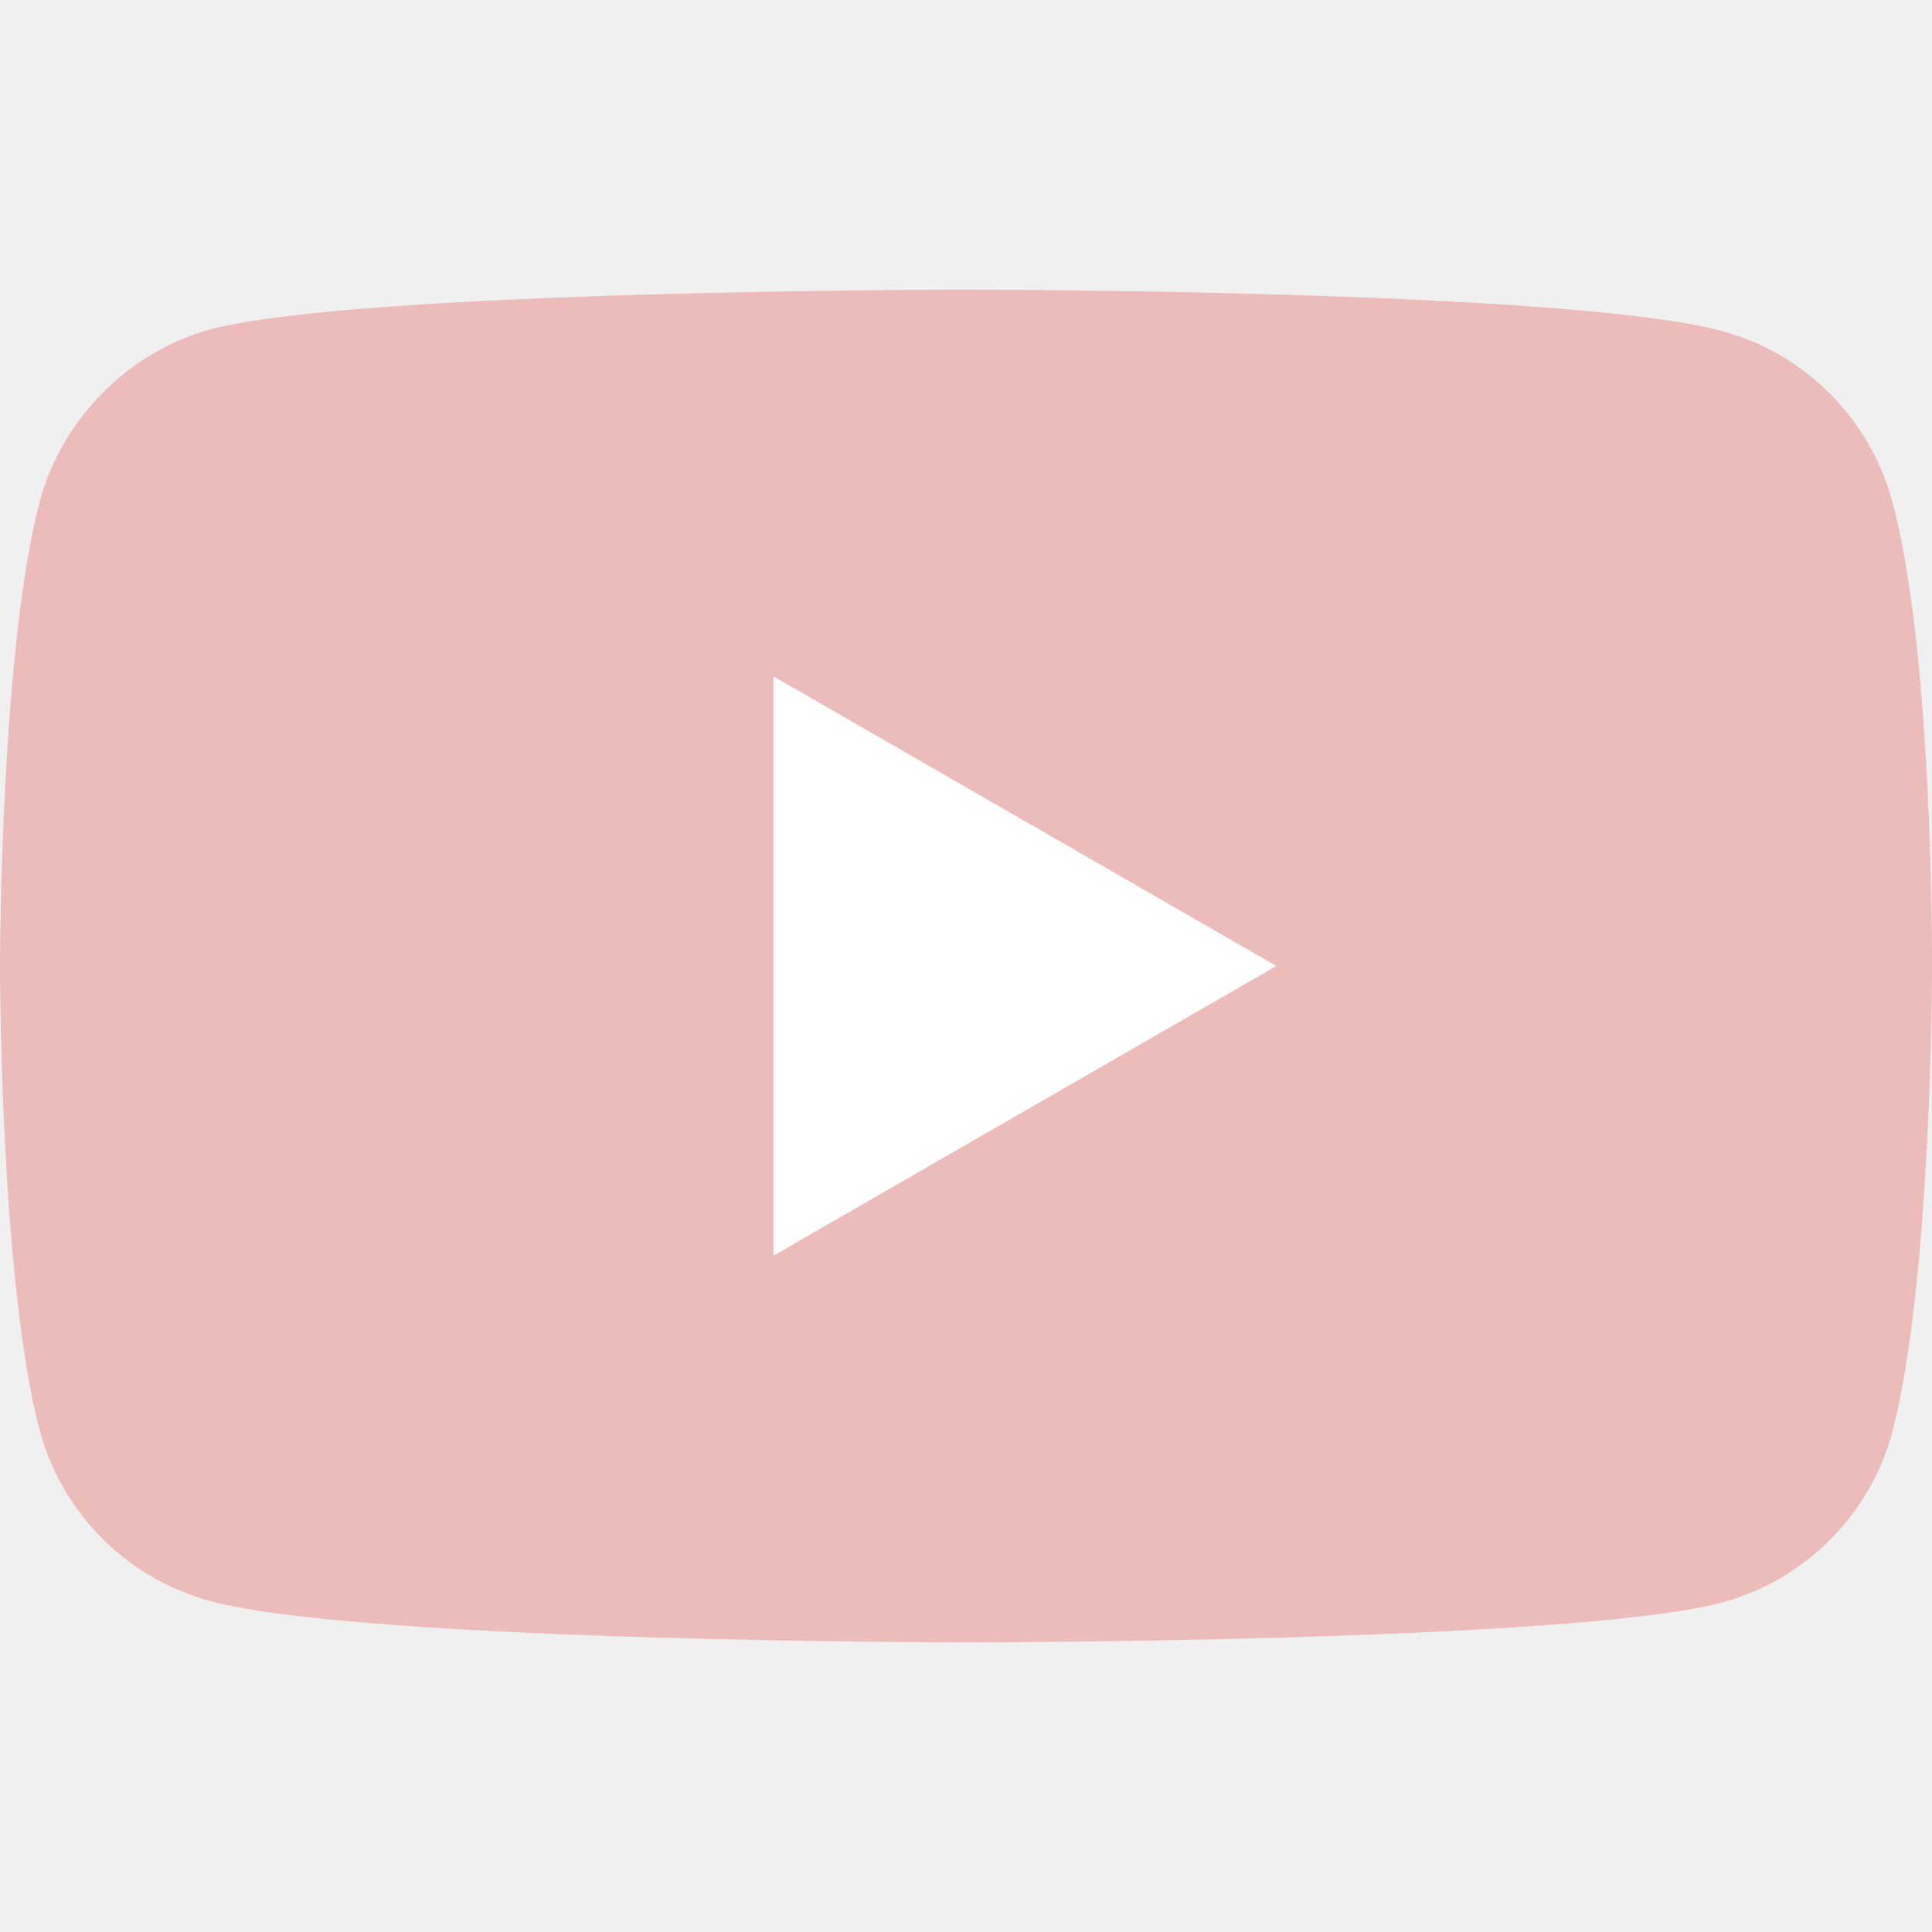
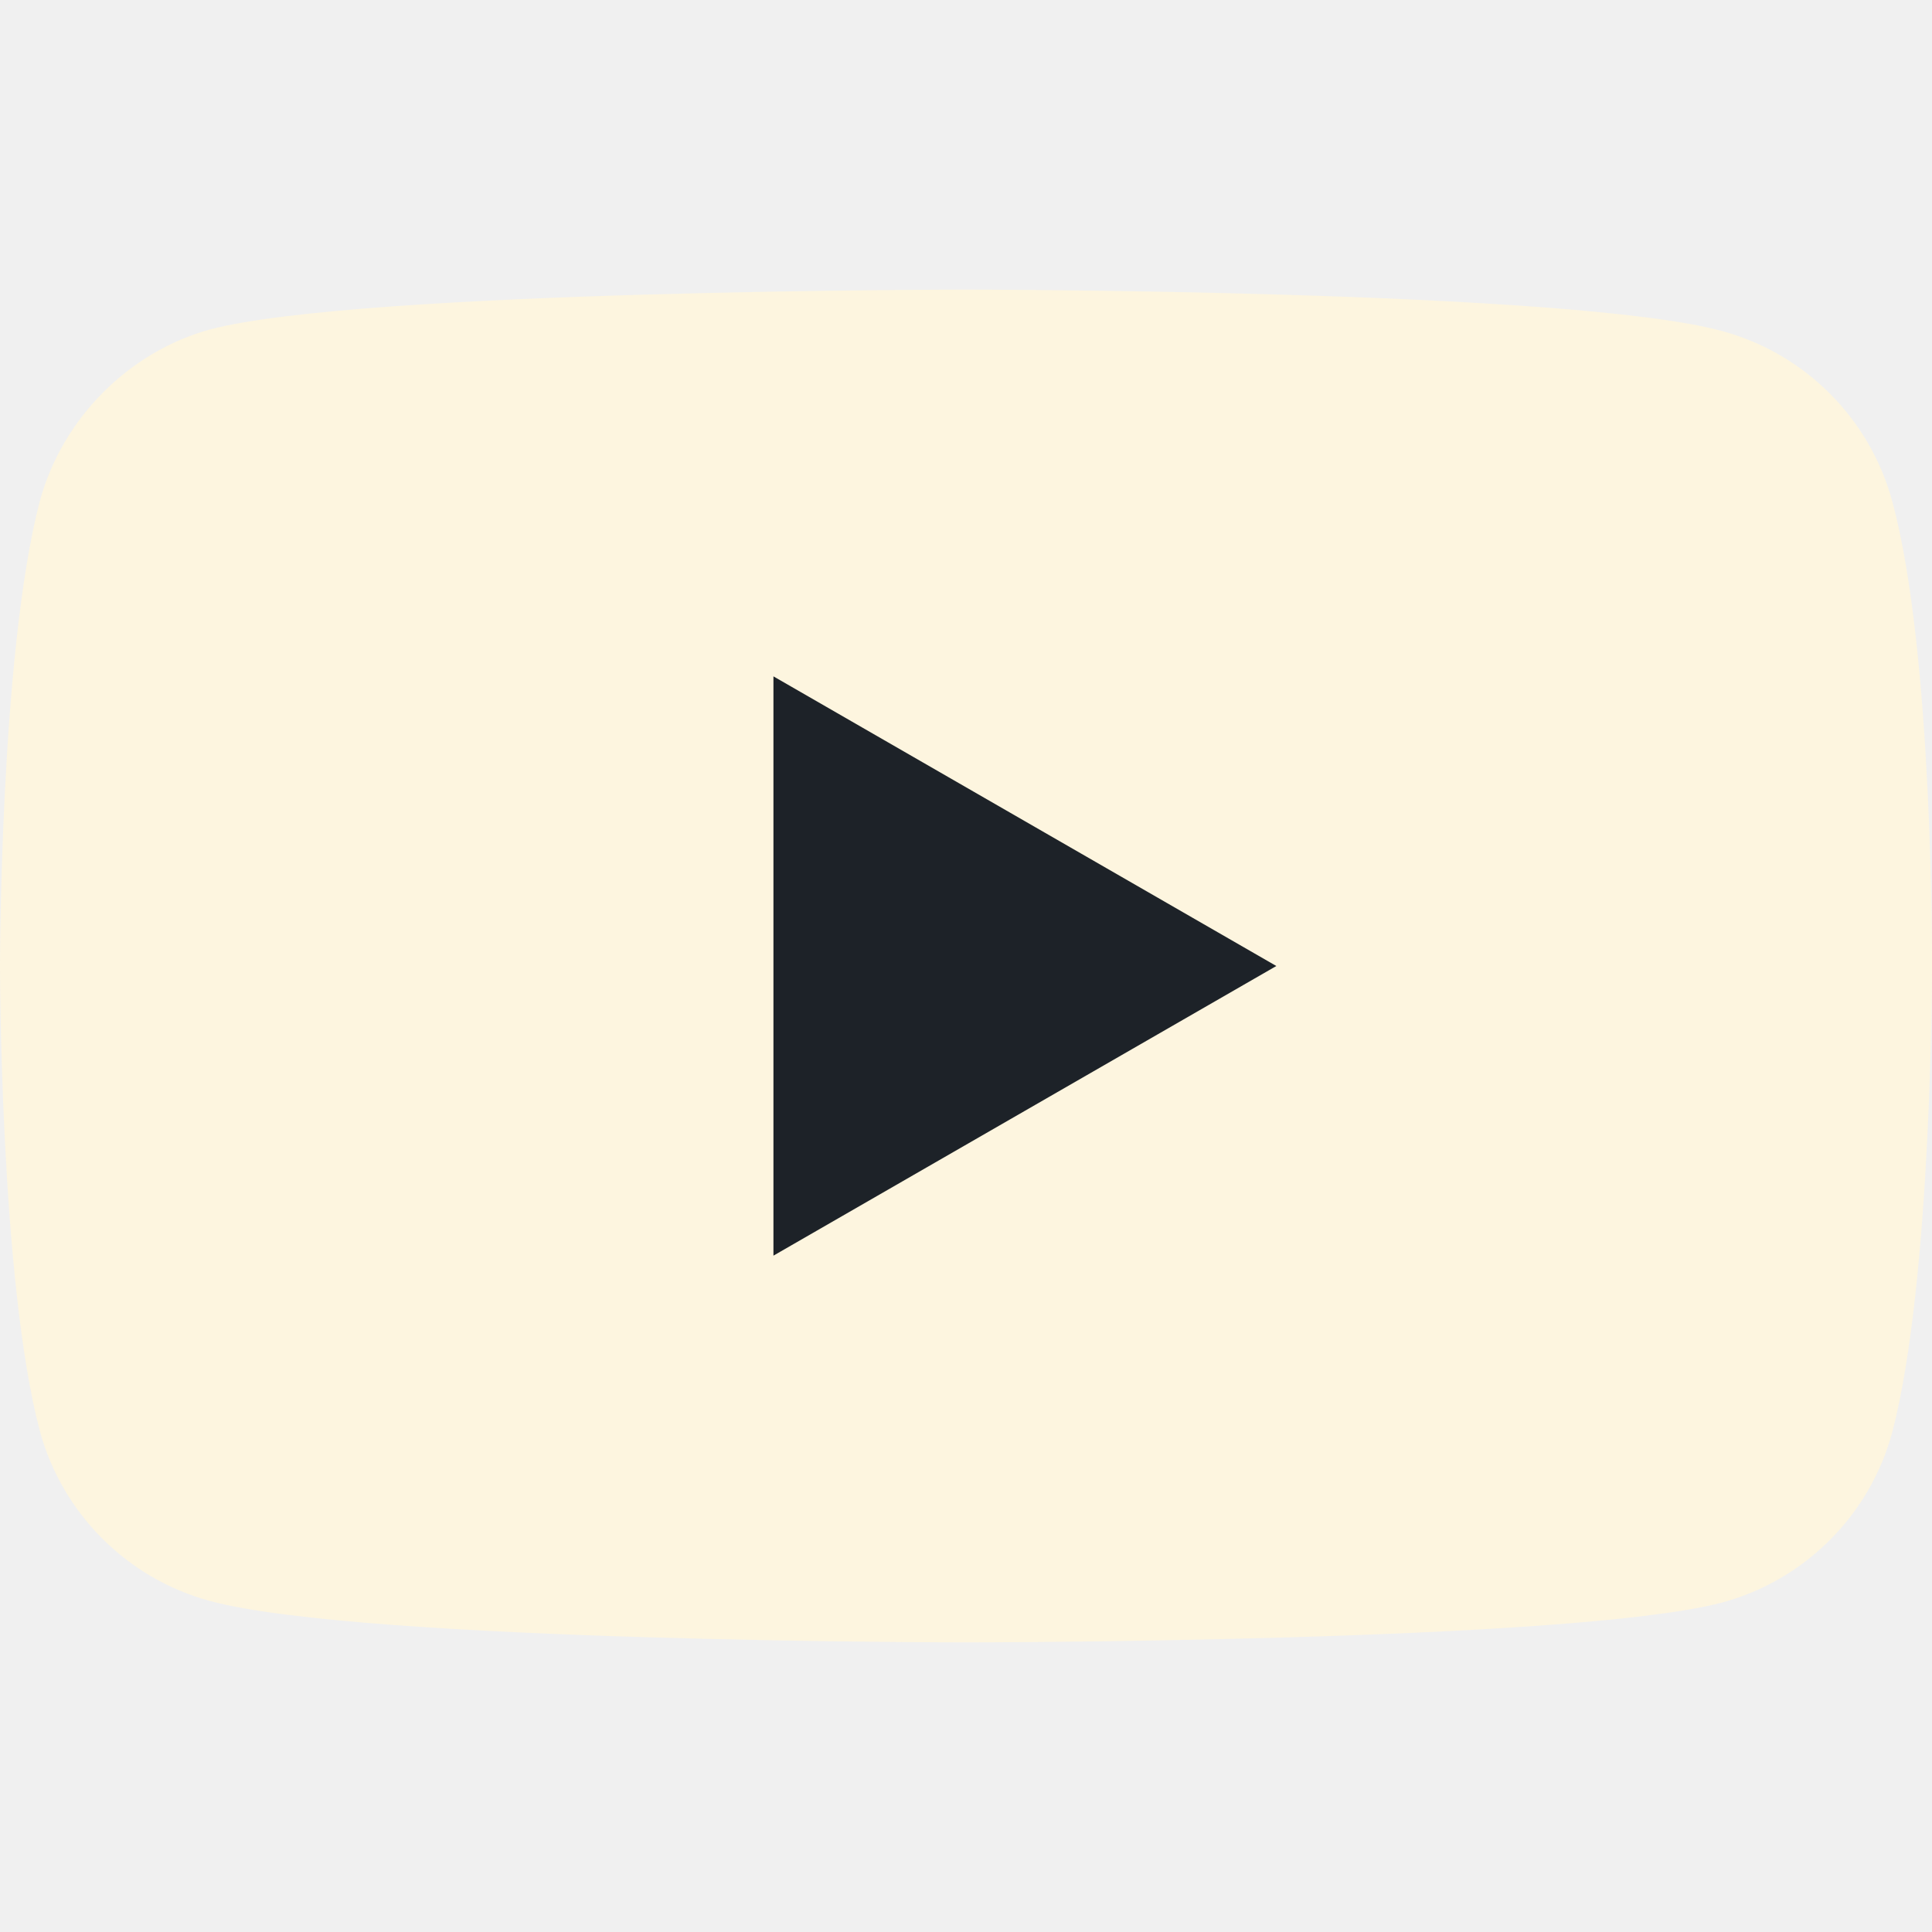
<svg xmlns="http://www.w3.org/2000/svg" xml:space="preserve" id="Layer_1" width="18" height="18" x="0" y="0" version="1.1" viewBox="0 0 71.412 50">
-   <style id="style3" type="text/css">
-     .st2{fill:#282828}
-   </style>
  <g id="g5" transform="scale(.58824)">
-     <path id="path7" fill="#ebbcba" fill-opacity="1" d="M118.9 13.3c-1.4-5.2-5.5-9.3-10.7-10.7C98.7 0 60.7 0 60.7 0s-38 0-47.5 2.5C8.1 3.9 3.9 8.1 2.5 13.3 0 22.8 0 42.5 0 42.5s0 19.8 2.5 29.2C3.9 76.9 8 81 13.2 82.4 22.8 85 60.7 85 60.7 85s38 0 47.5-2.5c5.2-1.4 9.3-5.5 10.7-10.7 2.5-9.5 2.5-29.2 2.5-29.2s.1-19.8-2.5-29.3z" />
-     <path id="polygon9" fill="#fff" d="M80.2 42.5 48.6 24.3v36.4z" />
+     <path id="path7" fill="#fdf5df" fill-opacity="1" d="M118.9 13.3c-1.4-5.2-5.5-9.3-10.7-10.7C98.7 0 60.7 0 60.7 0s-38 0-47.5 2.5C8.1 3.9 3.9 8.1 2.5 13.3 0 22.8 0 42.5 0 42.5s0 19.8 2.5 29.2C3.9 76.9 8 81 13.2 82.4 22.8 85 60.7 85 60.7 85s38 0 47.5-2.5c5.2-1.4 9.3-5.5 10.7-10.7 2.5-9.5 2.5-29.2 2.5-29.2s.1-19.8-2.5-29.3z" />
+     <path id="polygon9" fill="#1d2228" d="M80.2 42.5 48.6 24.3v36.4z" />
  </g>
</svg>
